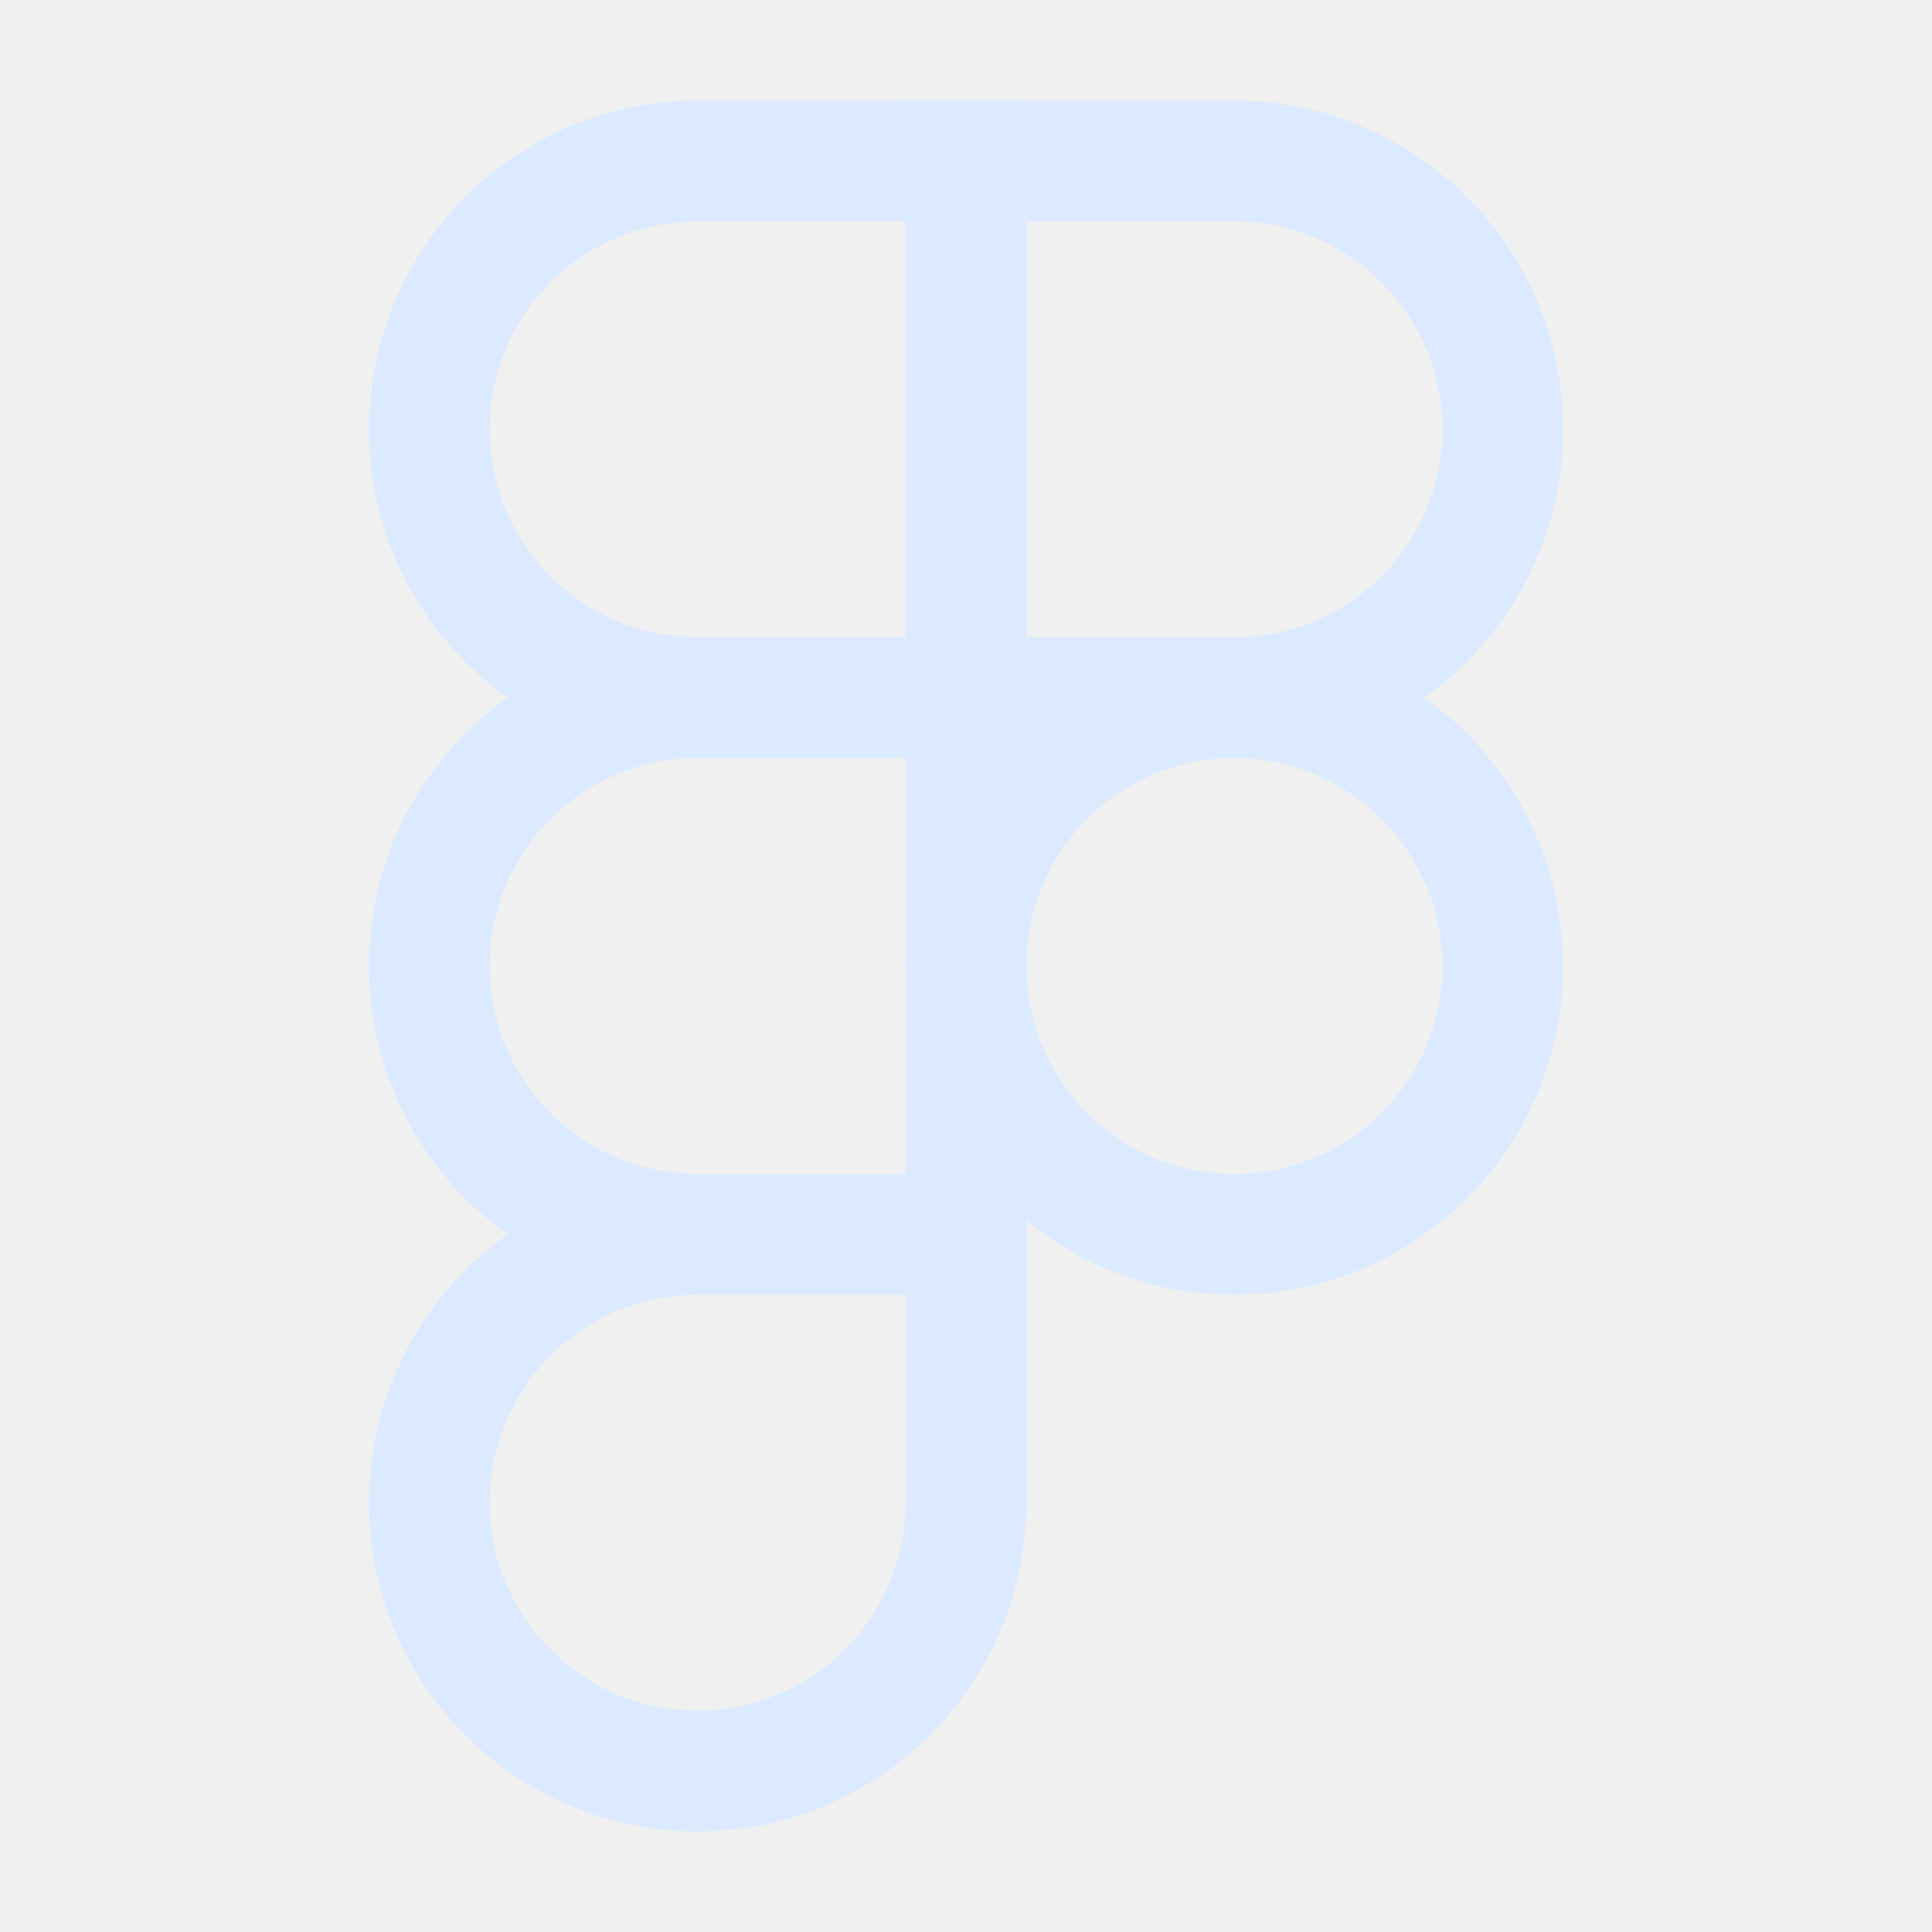
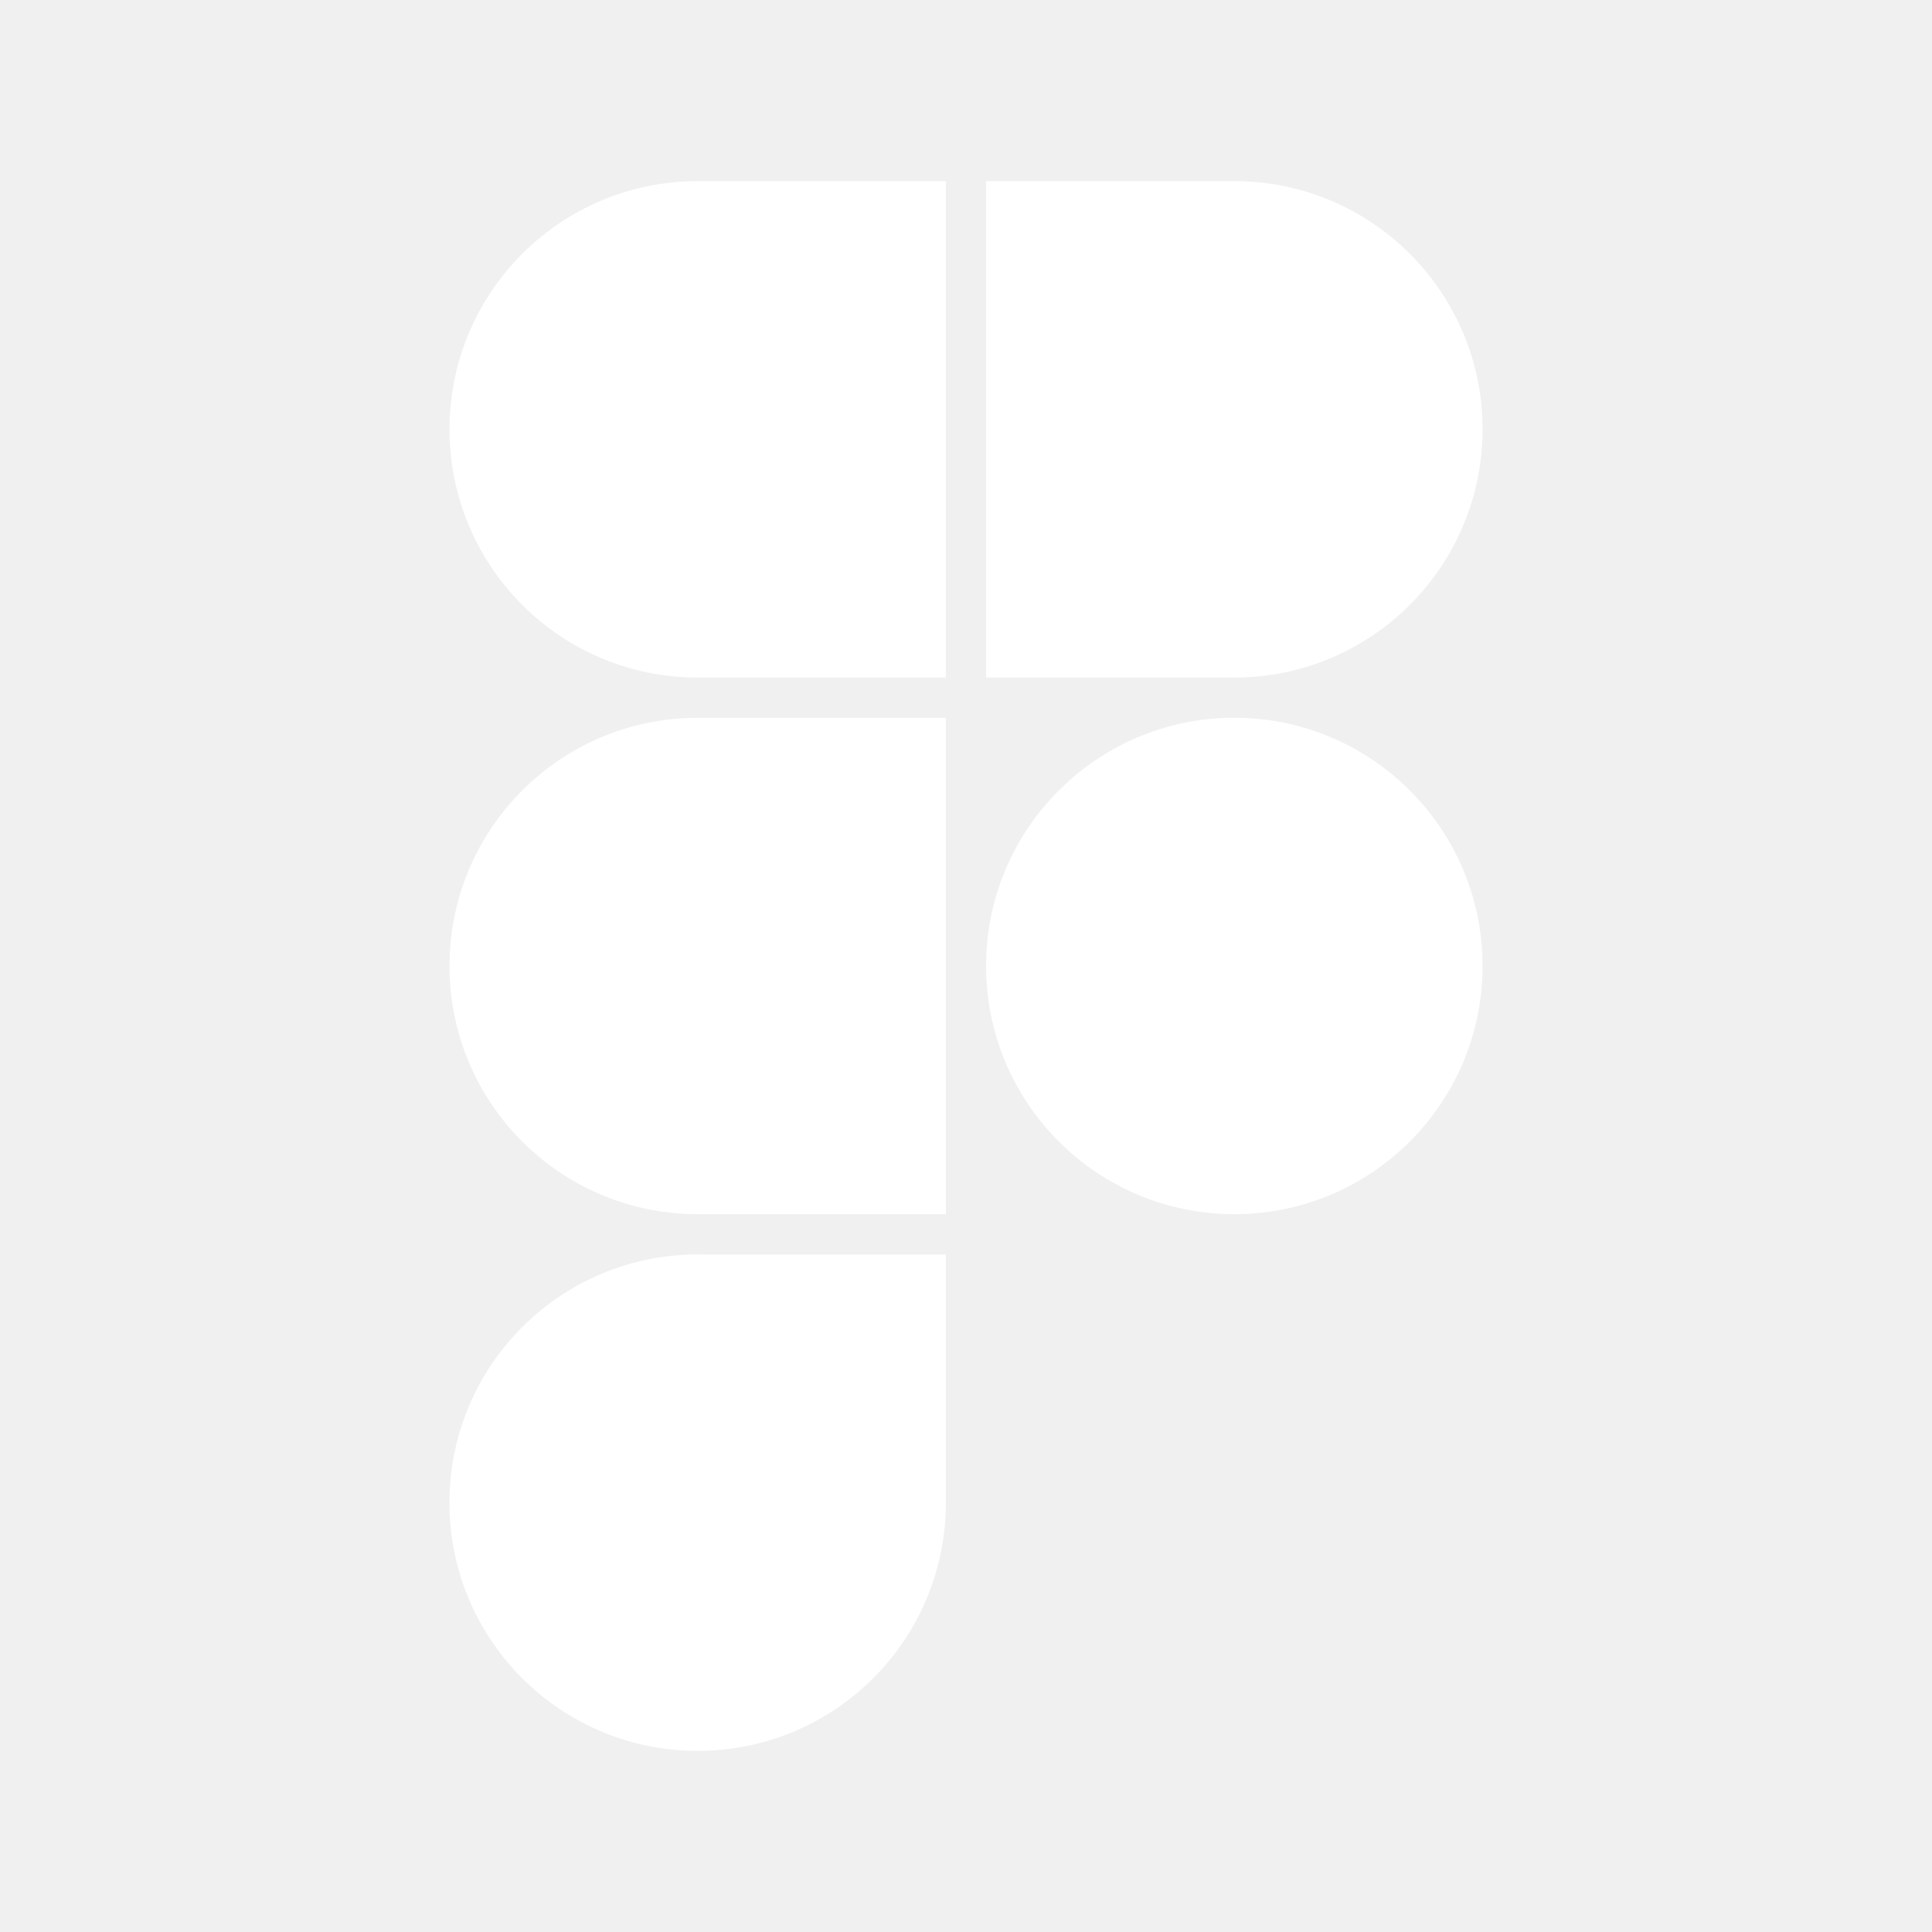
- <svg xmlns="http://www.w3.org/2000/svg" width="64px" height="64px" viewBox="0 0 24 24" fill="none">
+ <svg xmlns="http://www.w3.org/2000/svg" width="64px" height="64px" viewBox="0 0 24 24" fill="none" stroke="#ffffff">
  <g id="SVGRepo_bgCarrier" stroke-width="0" />
  <g id="SVGRepo_tracerCarrier" stroke-linecap="round" stroke-linejoin="round" />
  <g id="SVGRepo_iconCarrier">
-     <path d="M12 2H8.667C6.826 2 5.333 3.492 5.333 5.333C5.333 7.174 6.826 8.667 8.667 8.667H12V2Z" stroke="#dbeafe" stroke-width="1.5" />
-     <path d="M12 8.666H8.667C6.826 8.666 5.333 10.159 5.333 12C5.333 13.841 6.826 15.333 8.667 15.333H12V8.666Z" stroke="#dbeafe" stroke-width="1.5" />
-     <path d="M18.667 12C18.667 13.841 17.174 15.333 15.333 15.333C13.492 15.333 12 13.841 12 12C12 10.159 13.492 8.666 15.333 8.666C17.174 8.666 18.667 10.159 18.667 12Z" stroke="#dbeafe" stroke-width="1.5" />
-     <path d="M8.667 15.334H12V18.667C12 20.508 10.508 22 8.667 22C6.826 22 5.333 20.508 5.333 18.667C5.333 16.826 6.826 15.334 8.667 15.334Z" stroke="#dbeafe" stroke-width="1.5" />
-     <path d="M12 2H15.333C17.174 2 18.667 3.492 18.667 5.333C18.667 7.174 17.174 8.667 15.333 8.667H12V2Z" stroke="#dbeafe" stroke-width="1.5" />
+     <path fill-rule="evenodd" clip-rule="evenodd" d="M8.667 9.417C7.24 9.417 6.084 10.573 6.084 12C6.084 13.427 7.24 14.583 8.667 14.583H11.25V12.052C11.25 12.035 11.25 12.017 11.25 12C11.25 11.982 11.25 11.965 11.25 11.948V9.417H8.667ZM11.25 7.917H8.667C7.24 7.917 6.084 6.76 6.084 5.333C6.084 3.907 7.24 2.75 8.667 2.75H11.25V7.917ZM12.75 2.75V7.917L15.333 7.917C16.76 7.917 17.917 6.76 17.917 5.333C17.917 3.907 16.76 2.75 15.333 2.75H12.75ZM15.333 9.416C13.92 9.417 12.772 10.551 12.75 11.958V12.041C12.772 13.449 13.92 14.583 15.333 14.583C16.76 14.583 17.917 13.427 17.917 12C17.917 10.573 16.76 9.417 15.333 9.416ZM8.667 16.083C7.24 16.083 6.083 17.24 6.083 18.667C6.083 20.094 7.24 21.25 8.667 21.25C10.094 21.25 11.25 20.094 11.25 18.667L11.25 16.083H8.667Z" fill="#ffffff" />
  </g>
</svg>
